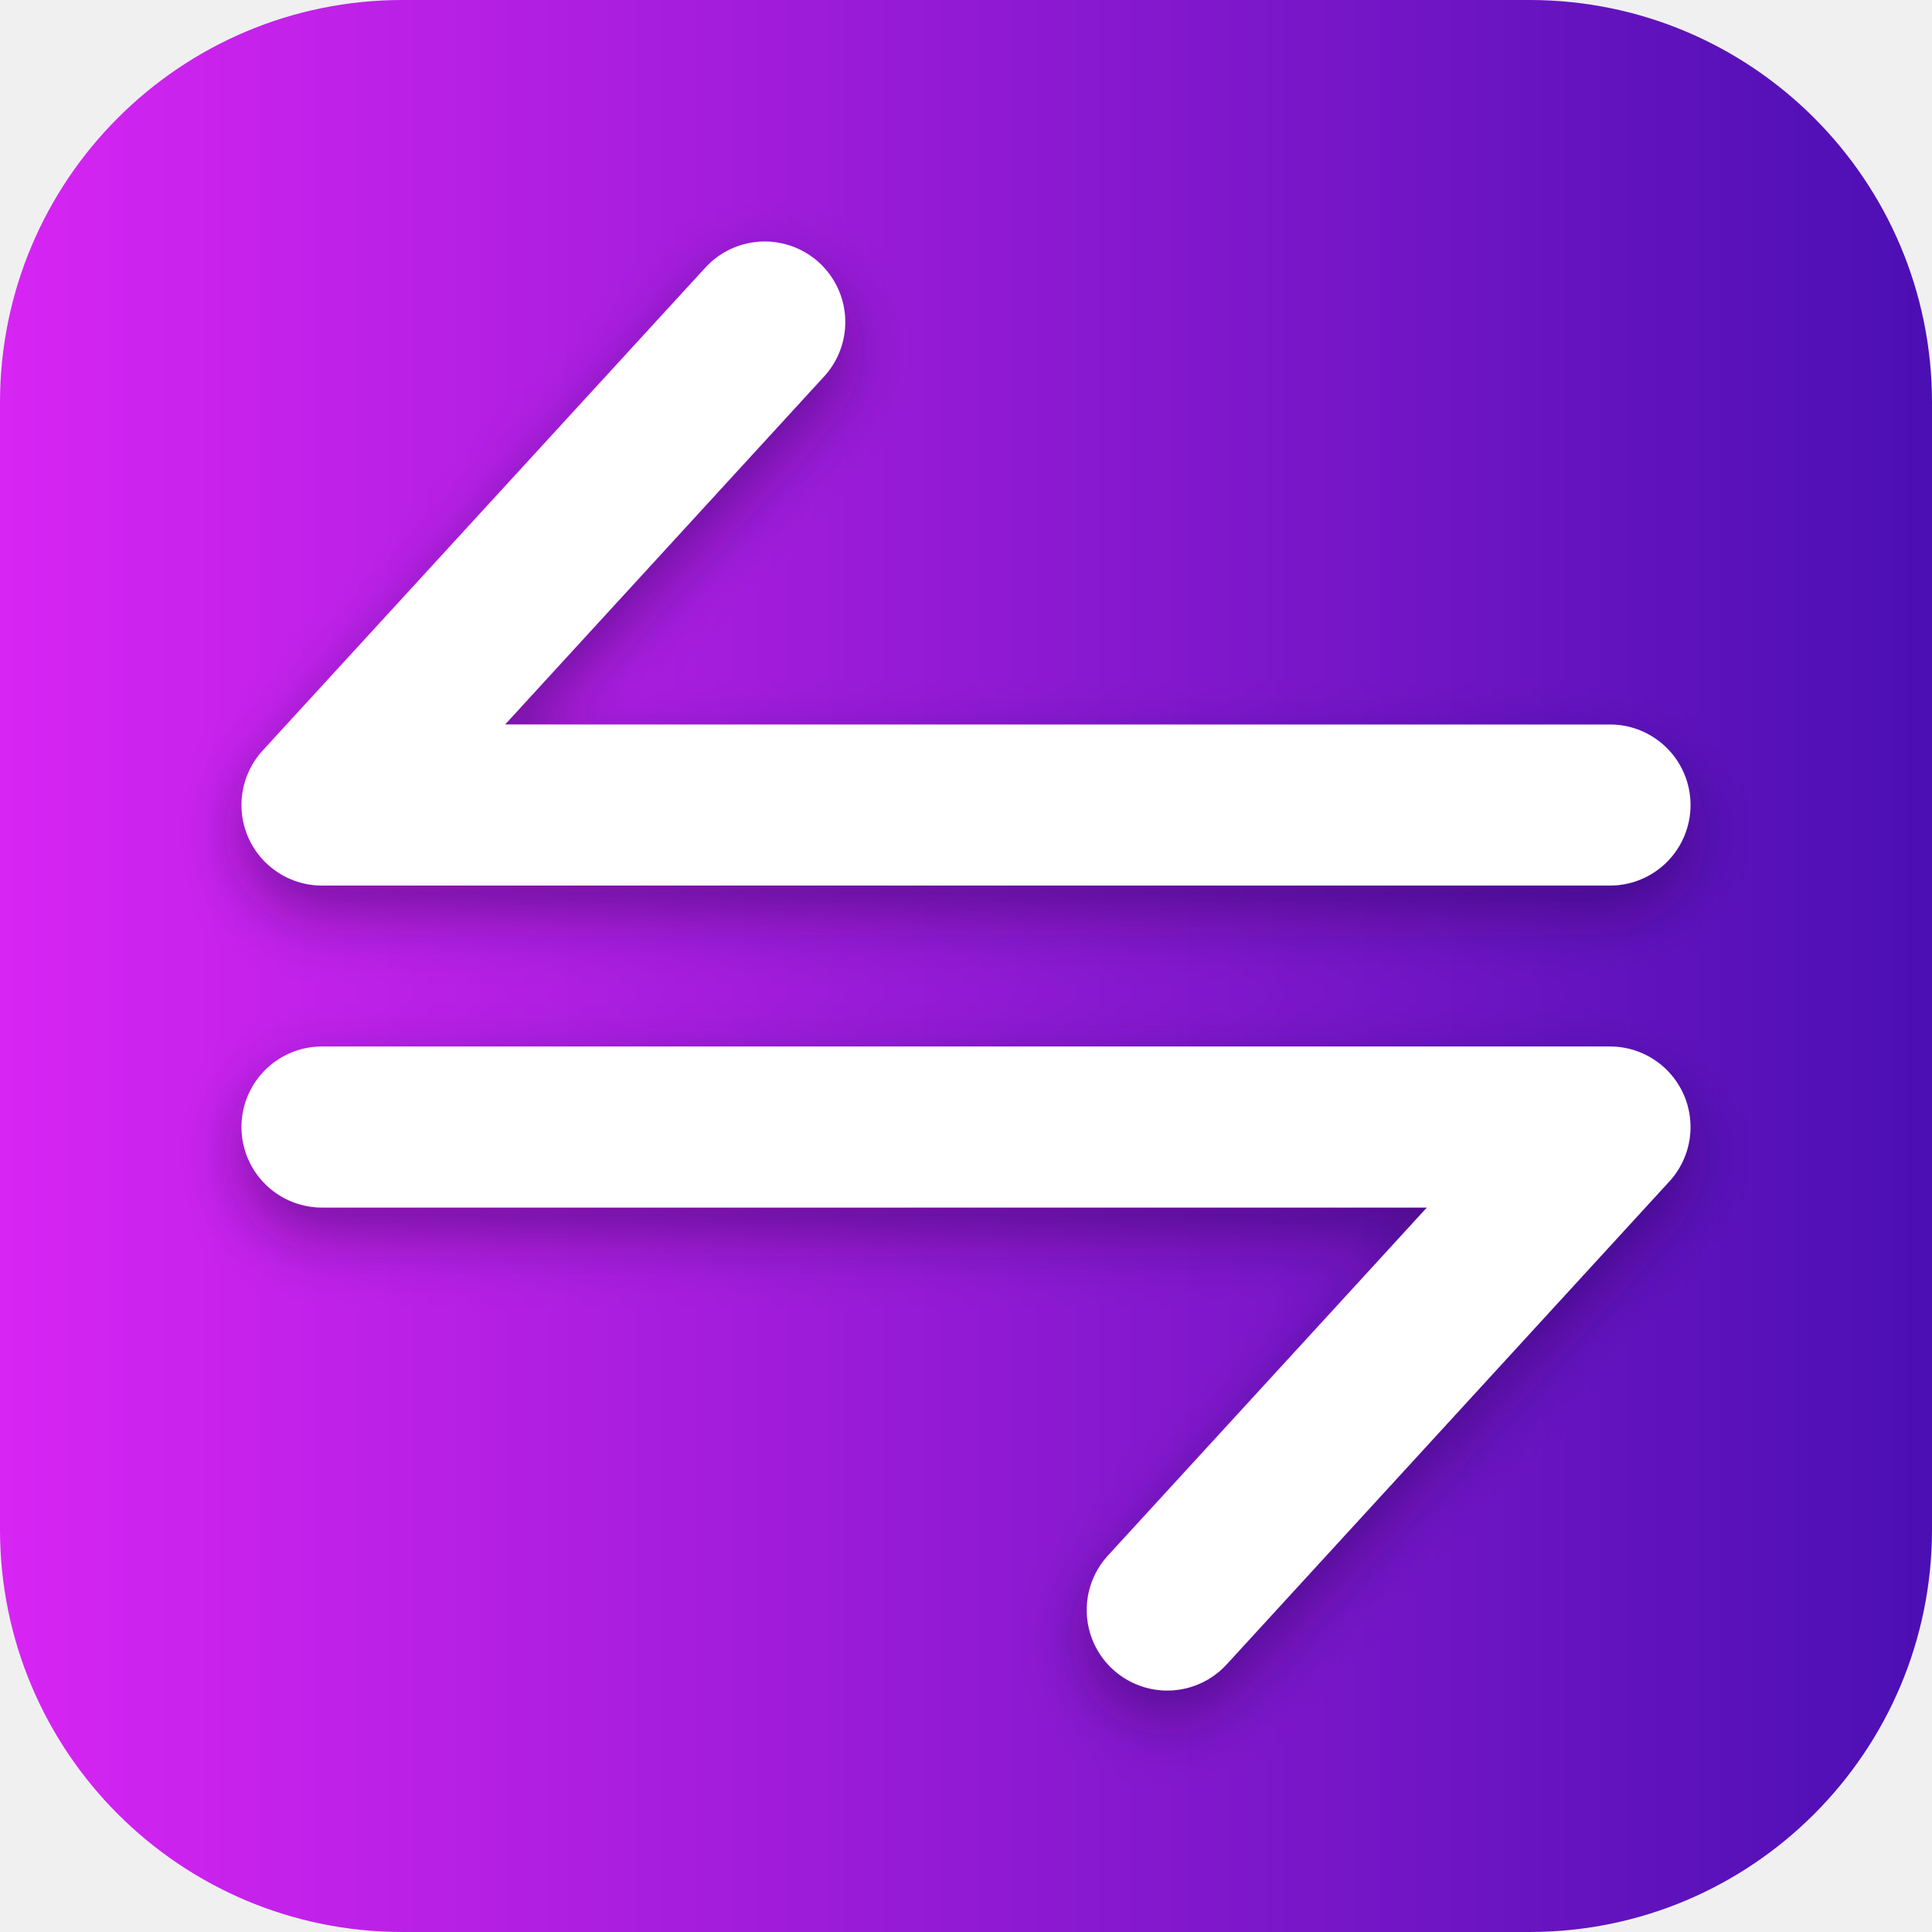
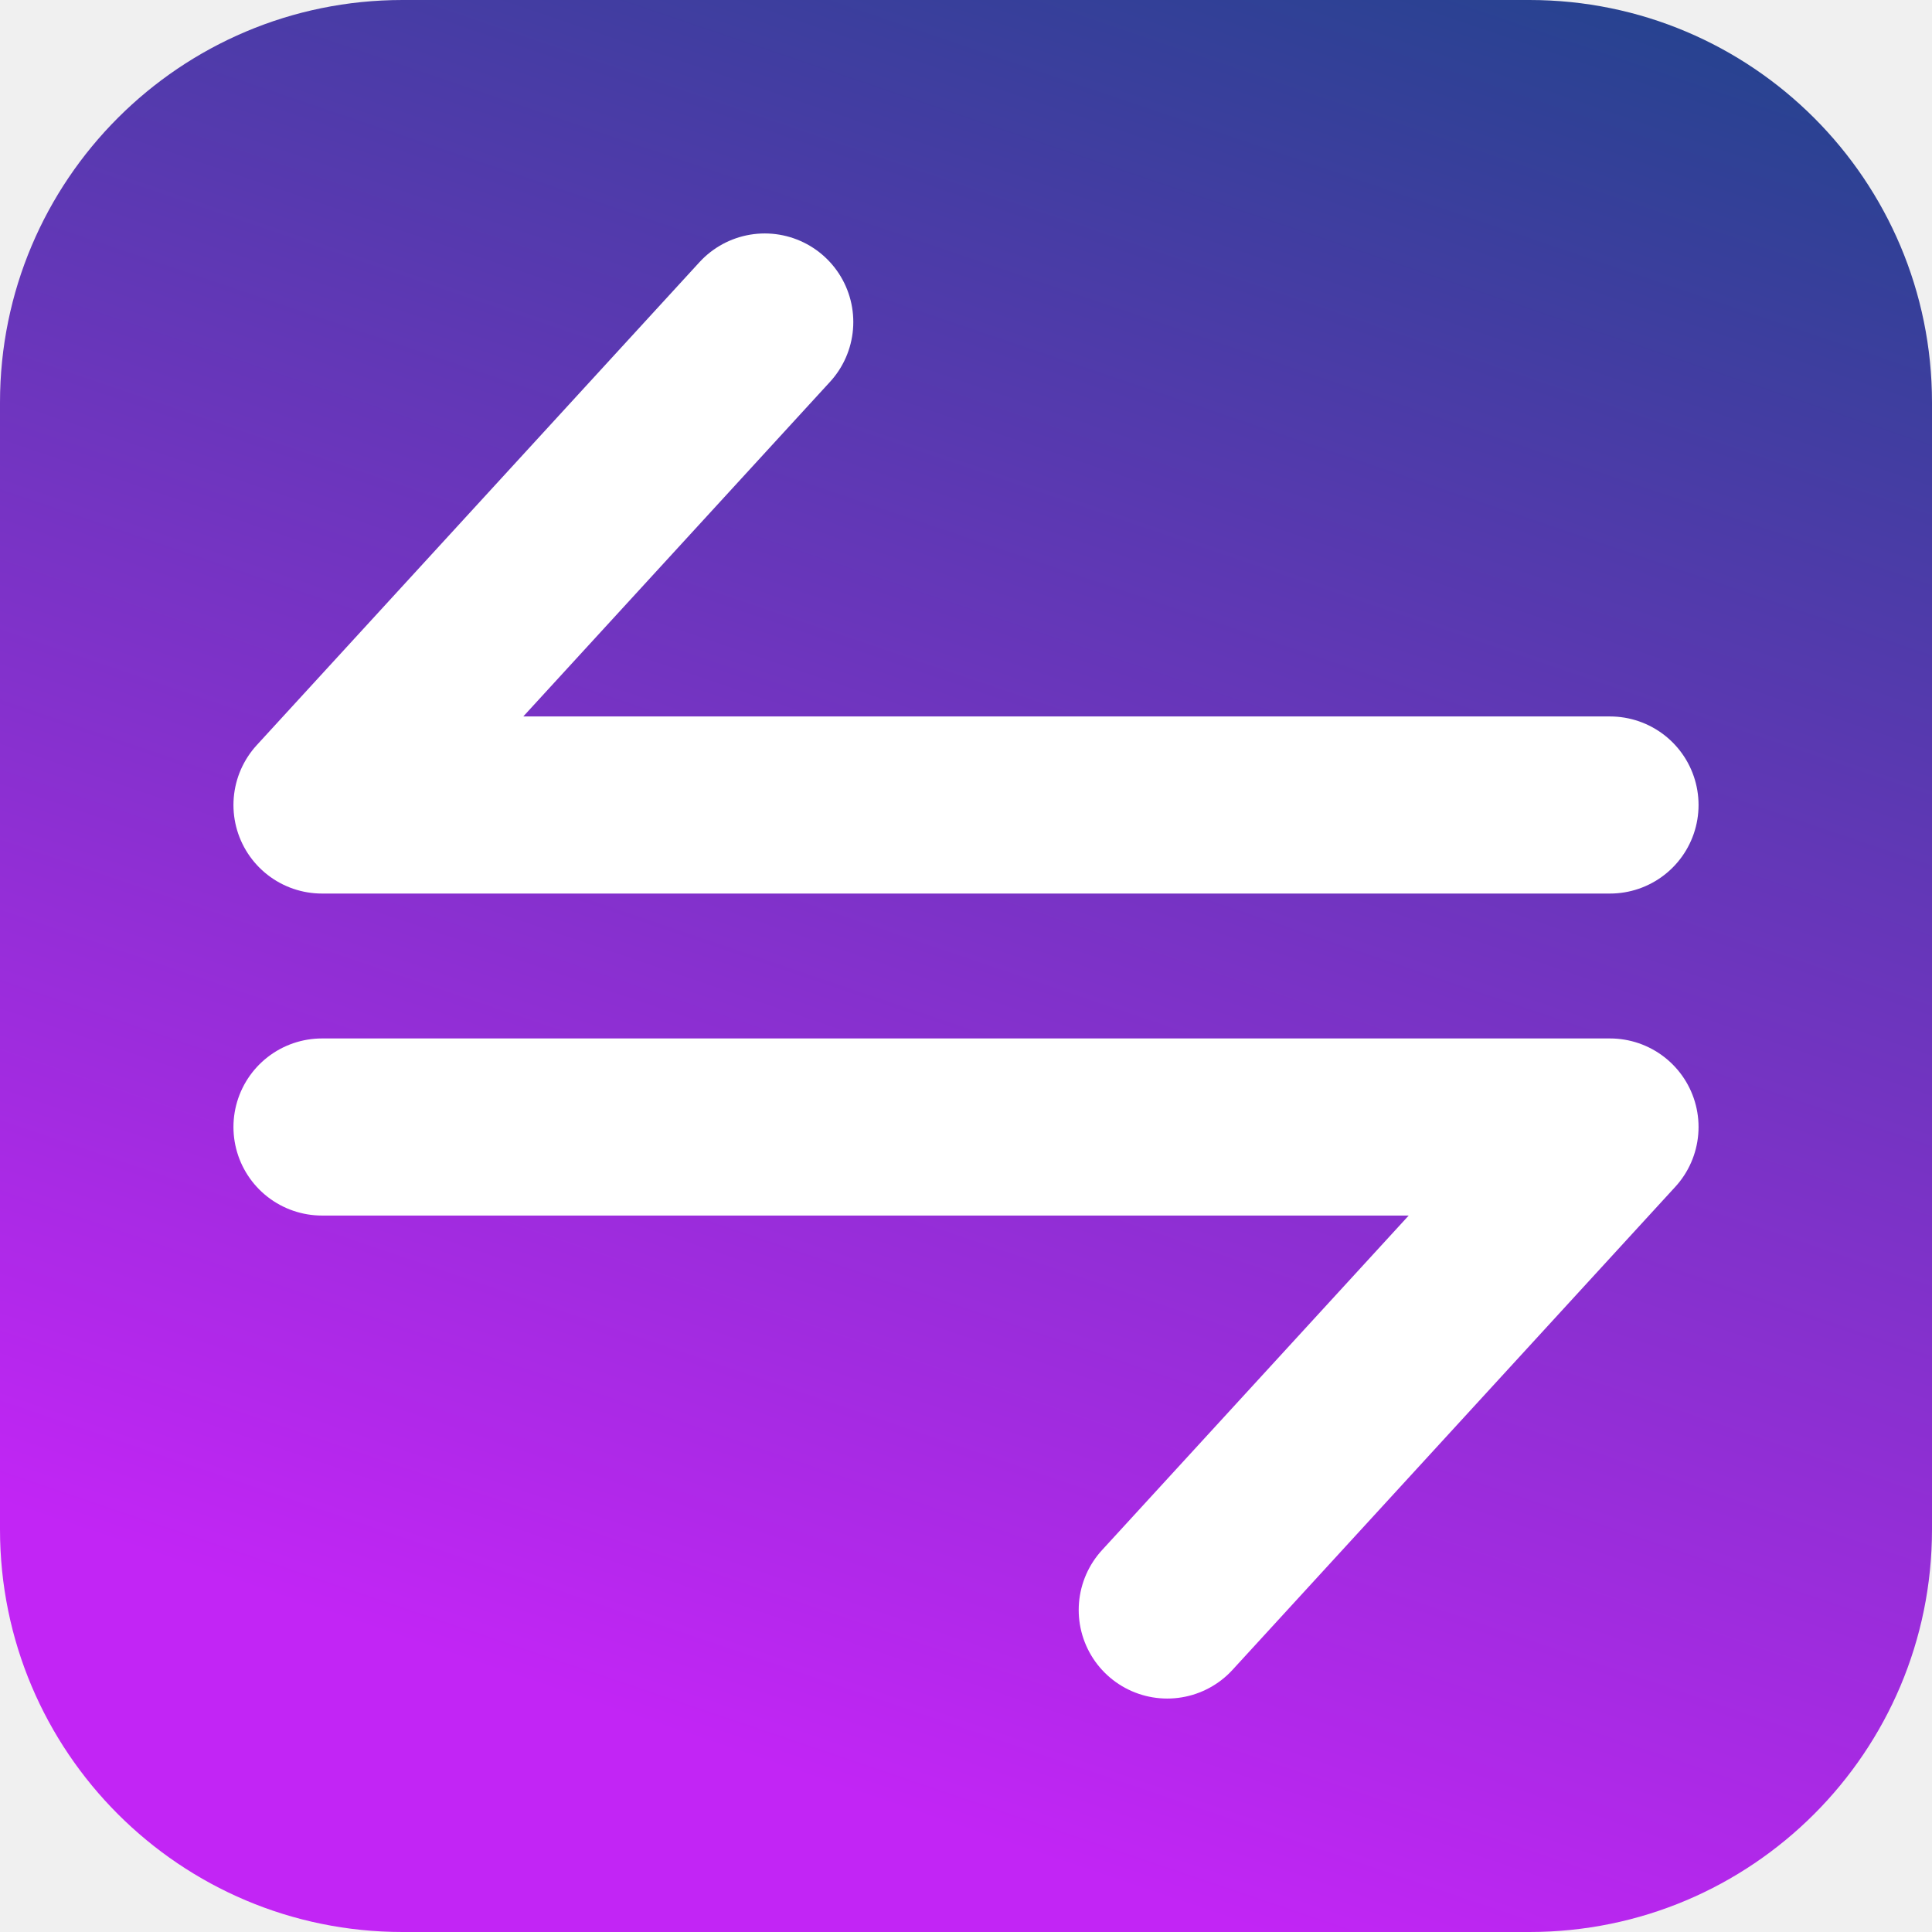
- <svg xmlns="http://www.w3.org/2000/svg" viewBox="0 0 24 24">
+ <svg xmlns="http://www.w3.org/2000/svg" version="1.2" baseProfile="tiny-ps" viewBox="0 0 24 24">
  <defs>
-     <linearGradient id="relay-gradient" x1="0" y1="0" x2="1" y2="0">
-       <stop offset="0" stop-color="hsl(292, 90%, 55%)" />
-       <stop offset="1" stop-color="hsl(262, 85%, 38%)" />
+     <linearGradient id="relay-gradient" x1="0.66" y1="1" x2="1" y2="0">
+       <stop offset="0" stop-color="#C225F5" />
+       <stop offset="1" stop-color="#1E448A" />
    </linearGradient>
-     <filter id="glyph-shadow" x="-20%" y="-20%" width="140%" height="140%">
-       <feDropShadow dx="0" dy="0.35" stdDeviation="0.4" flood-color="hsl(268, 100%, 15%)" flood-opacity="0.45" />
-     </filter>
  </defs>
  <rect width="24" height="24" rx="5" fill="url(#relay-gradient)" />
-   <g fill="none" stroke="#fff" stroke-width="2" stroke-linecap="round" stroke-linejoin="round" filter="url(#glyph-shadow)">
+   <g fill="none" stroke="#fff" stroke-width="2.2" stroke-linecap="round" stroke-linejoin="round">
    <path d="M20 10H4l5.5 -6" />
    <path d="M4 14h16l-5.5 6" />
  </g>
</svg>
